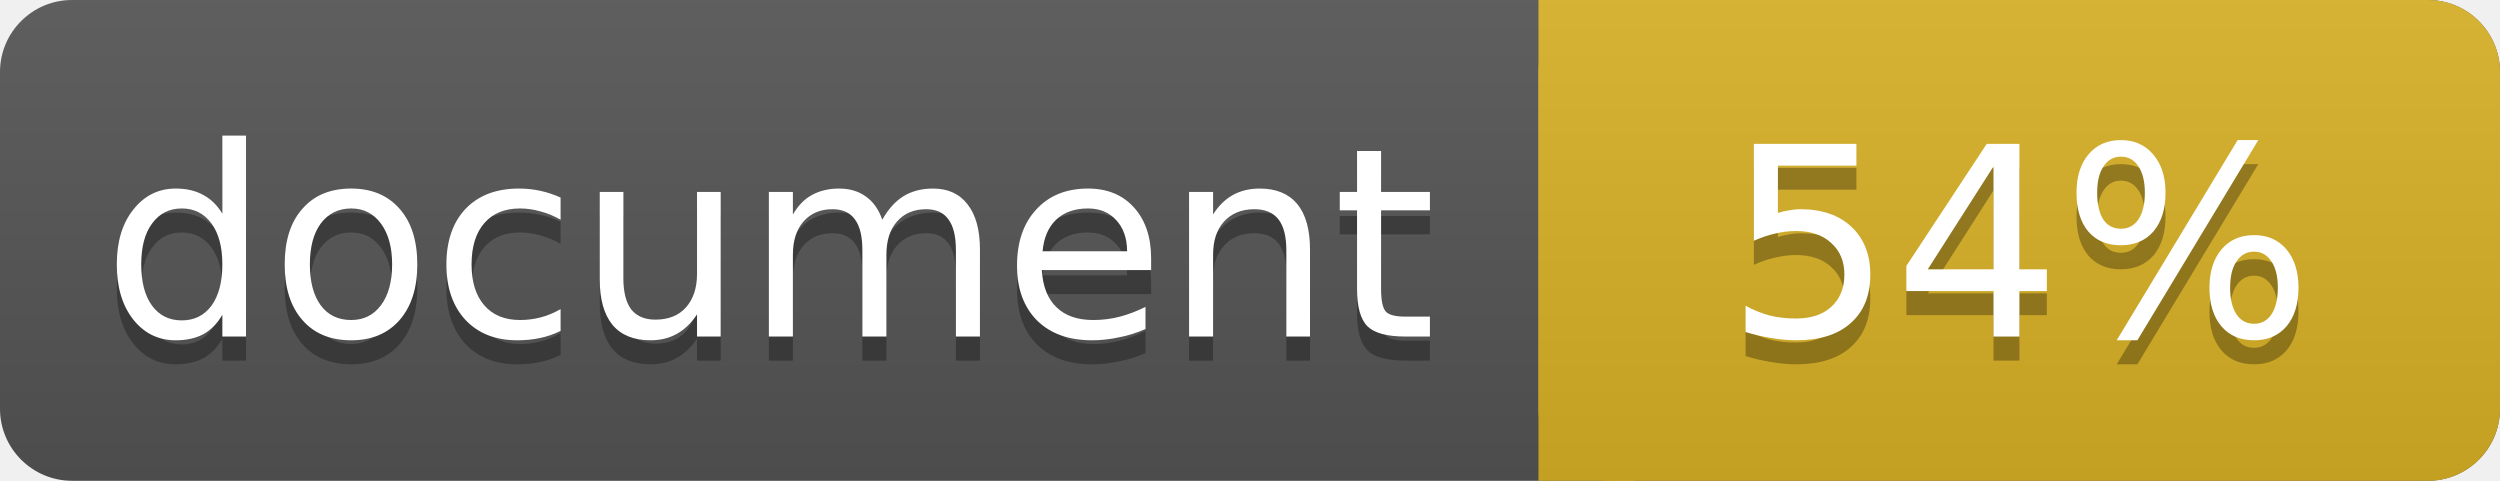
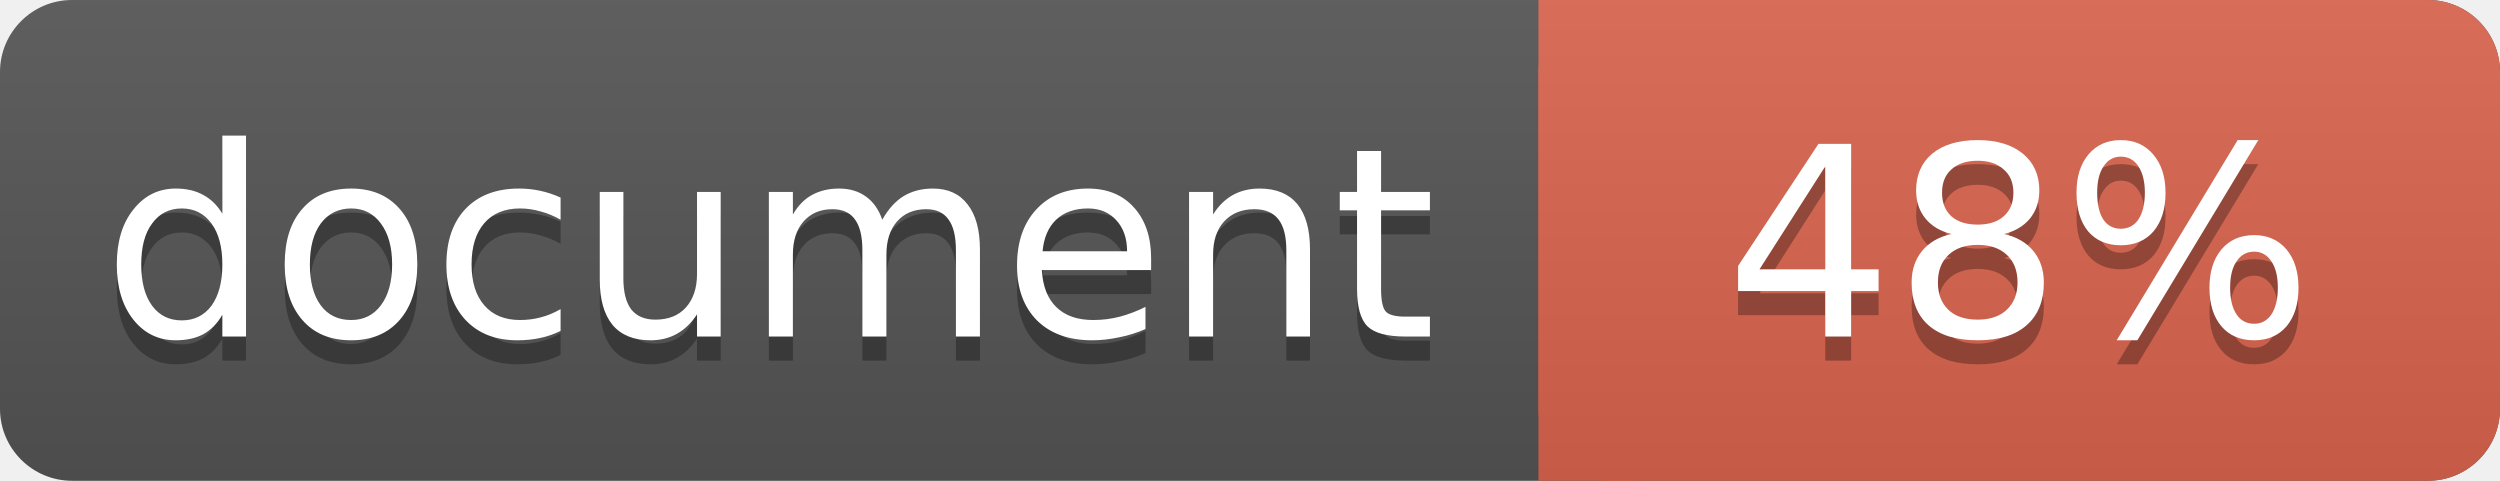
<svg xmlns="http://www.w3.org/2000/svg" width="104" height="20">
  <linearGradient id="a" x2="0" y2="100%">
    <stop offset="0" stop-color="#bbb" stop-opacity=".1" />
    <stop offset="1" stop-opacity=".1" />
  </linearGradient>
  <rect rx="3" width="104" height="20" fill="#555" />
-   <rect rx="3" x="64" width="40" height="20" fill="#dab226" />
-   <path fill="#dab226" d="M64 0h4v20h-4z" />
+   <rect rx="3" x="64" width="40" height="20" fill="#db654f" />
+   <path fill="#db654f" d="M64 0h4v20h-4z" />
  <rect rx="3" width="104" height="20" fill="url(#a)" />
  <g fill="#fff" text-anchor="middle" font-family="DejaVu Sans,Verdana,Geneva,sans-serif" font-size="11">
    <text x="32" y="15" fill="#010101" fill-opacity=".3">document</text>
    <text x="32" y="14">document</text>
-     <text x="84" y="15" fill="#010101" fill-opacity=".3">54%</text>
-     <text x="84" y="14">54%</text>
+     <text x="84" y="15" fill="#010101" fill-opacity=".3">48%</text>
+     <text x="84" y="14">48%</text>
  </g>
</svg>
